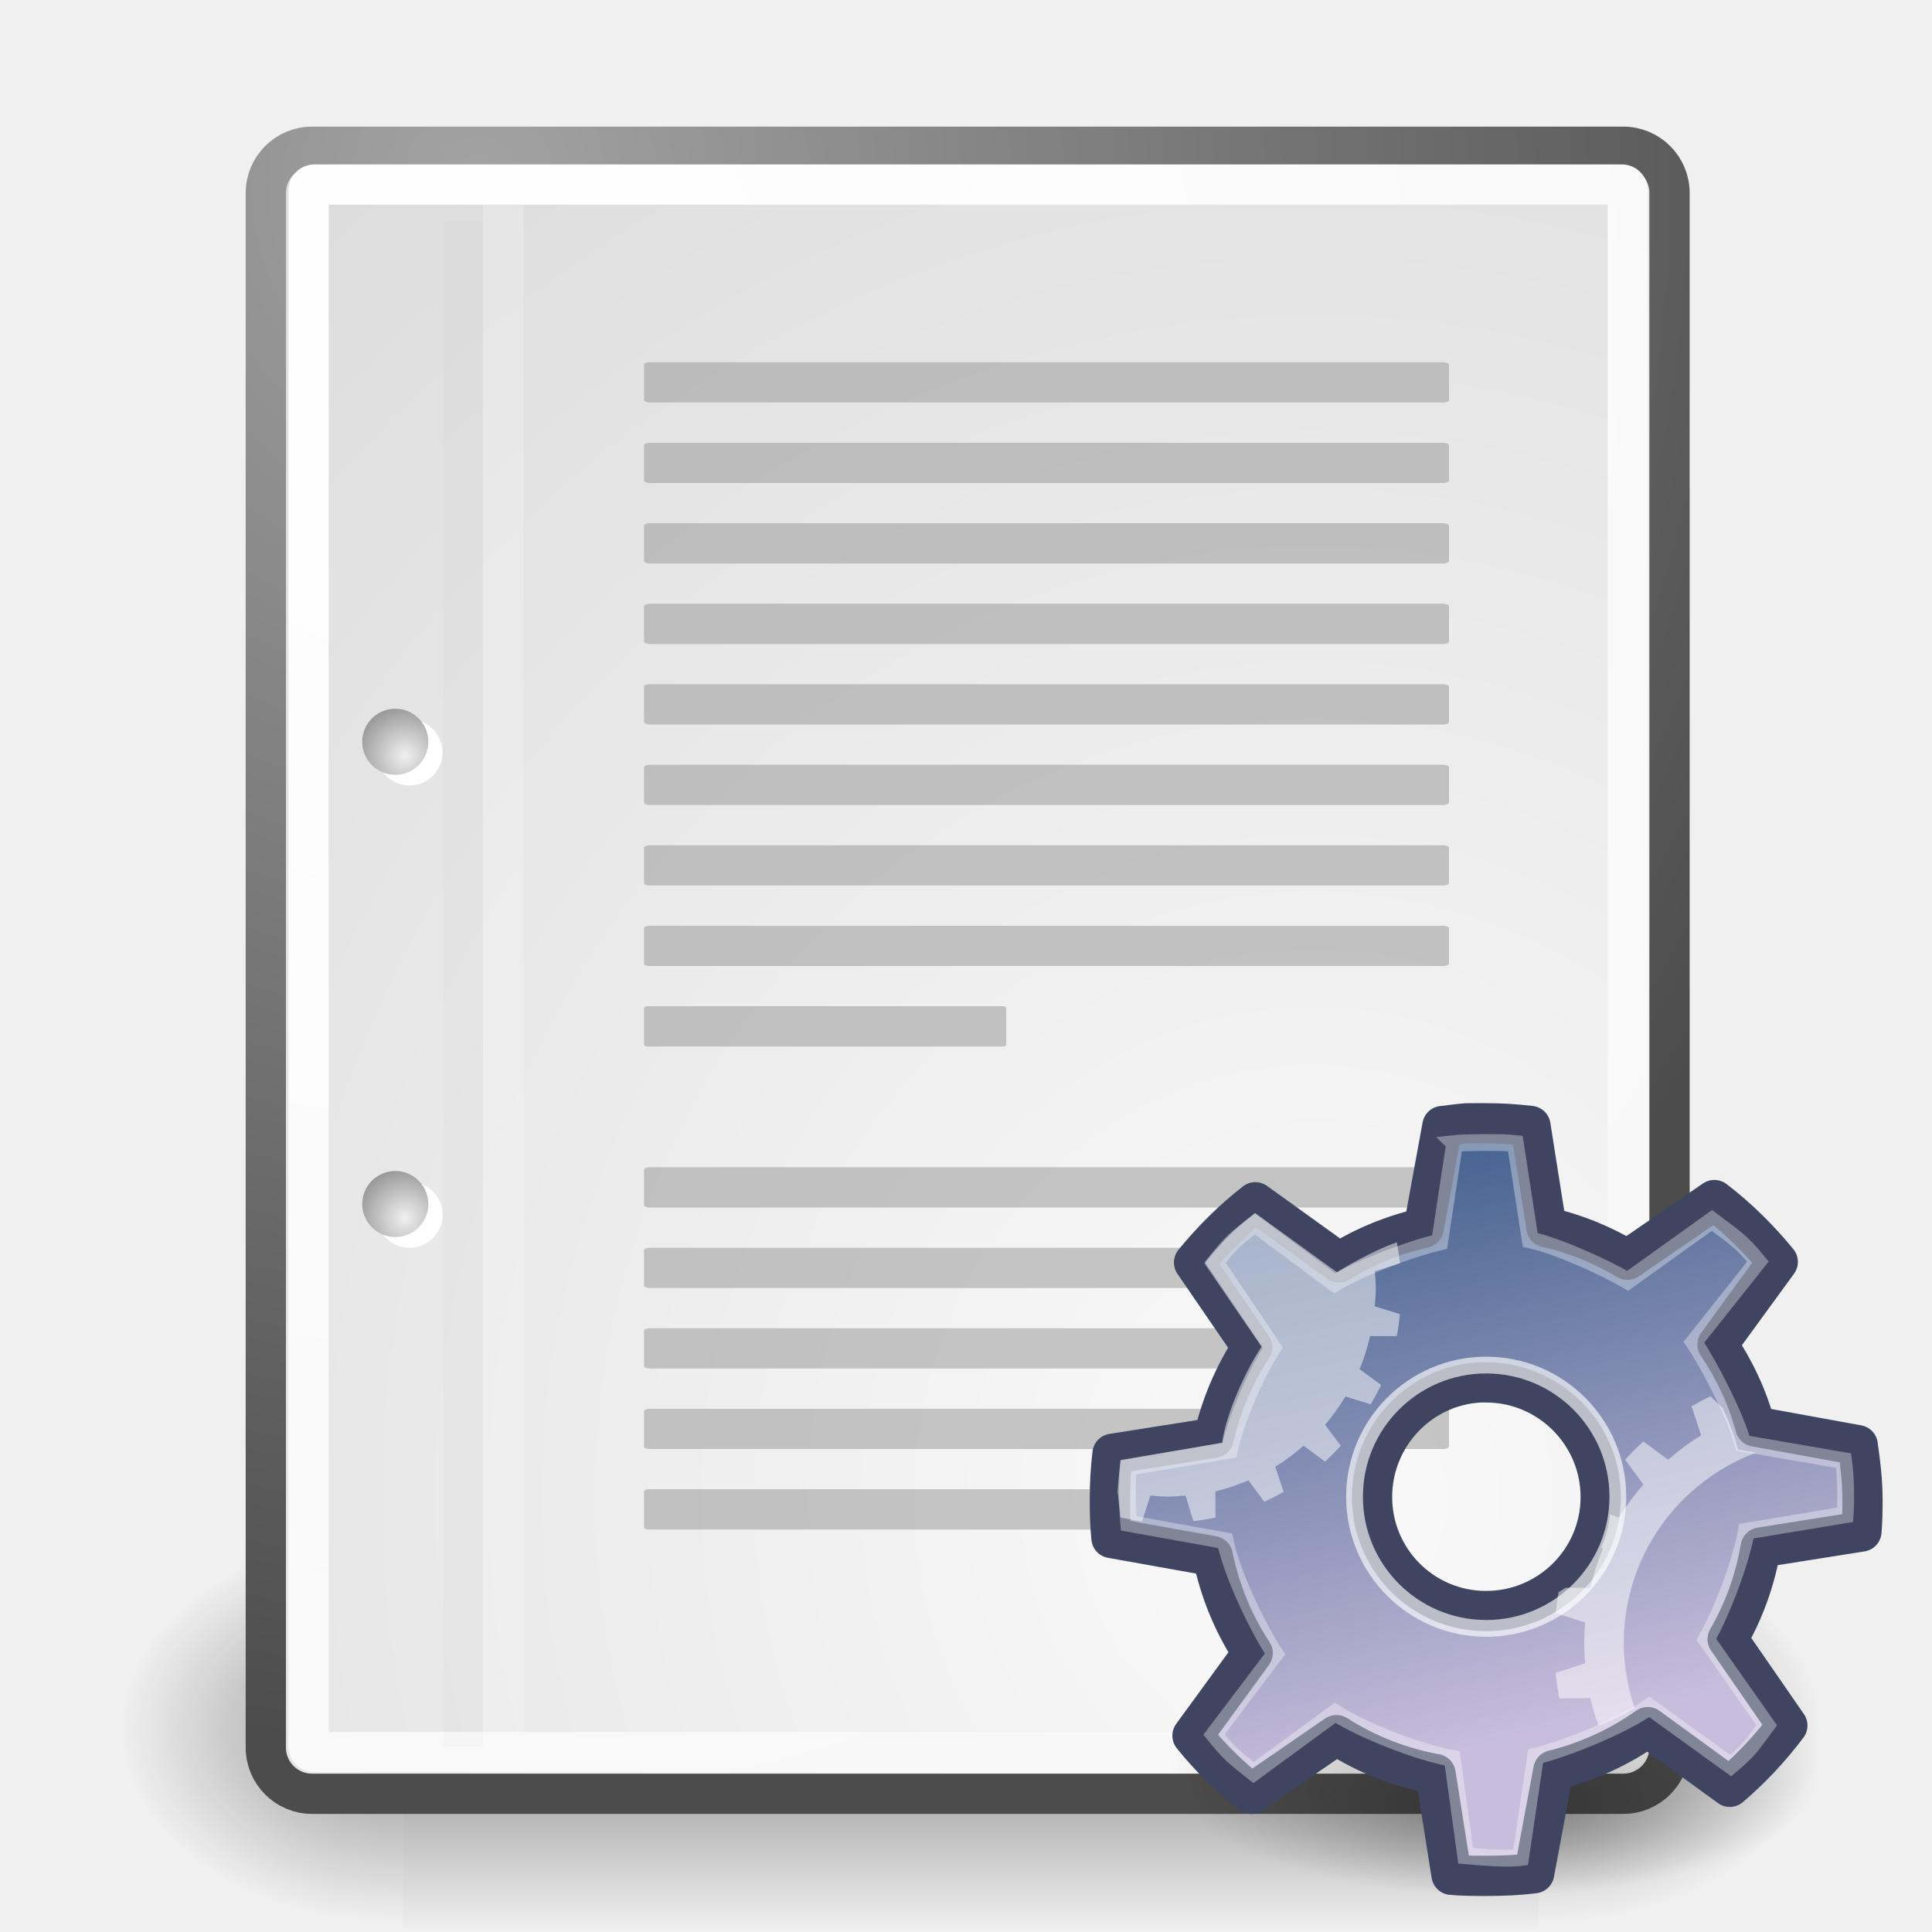
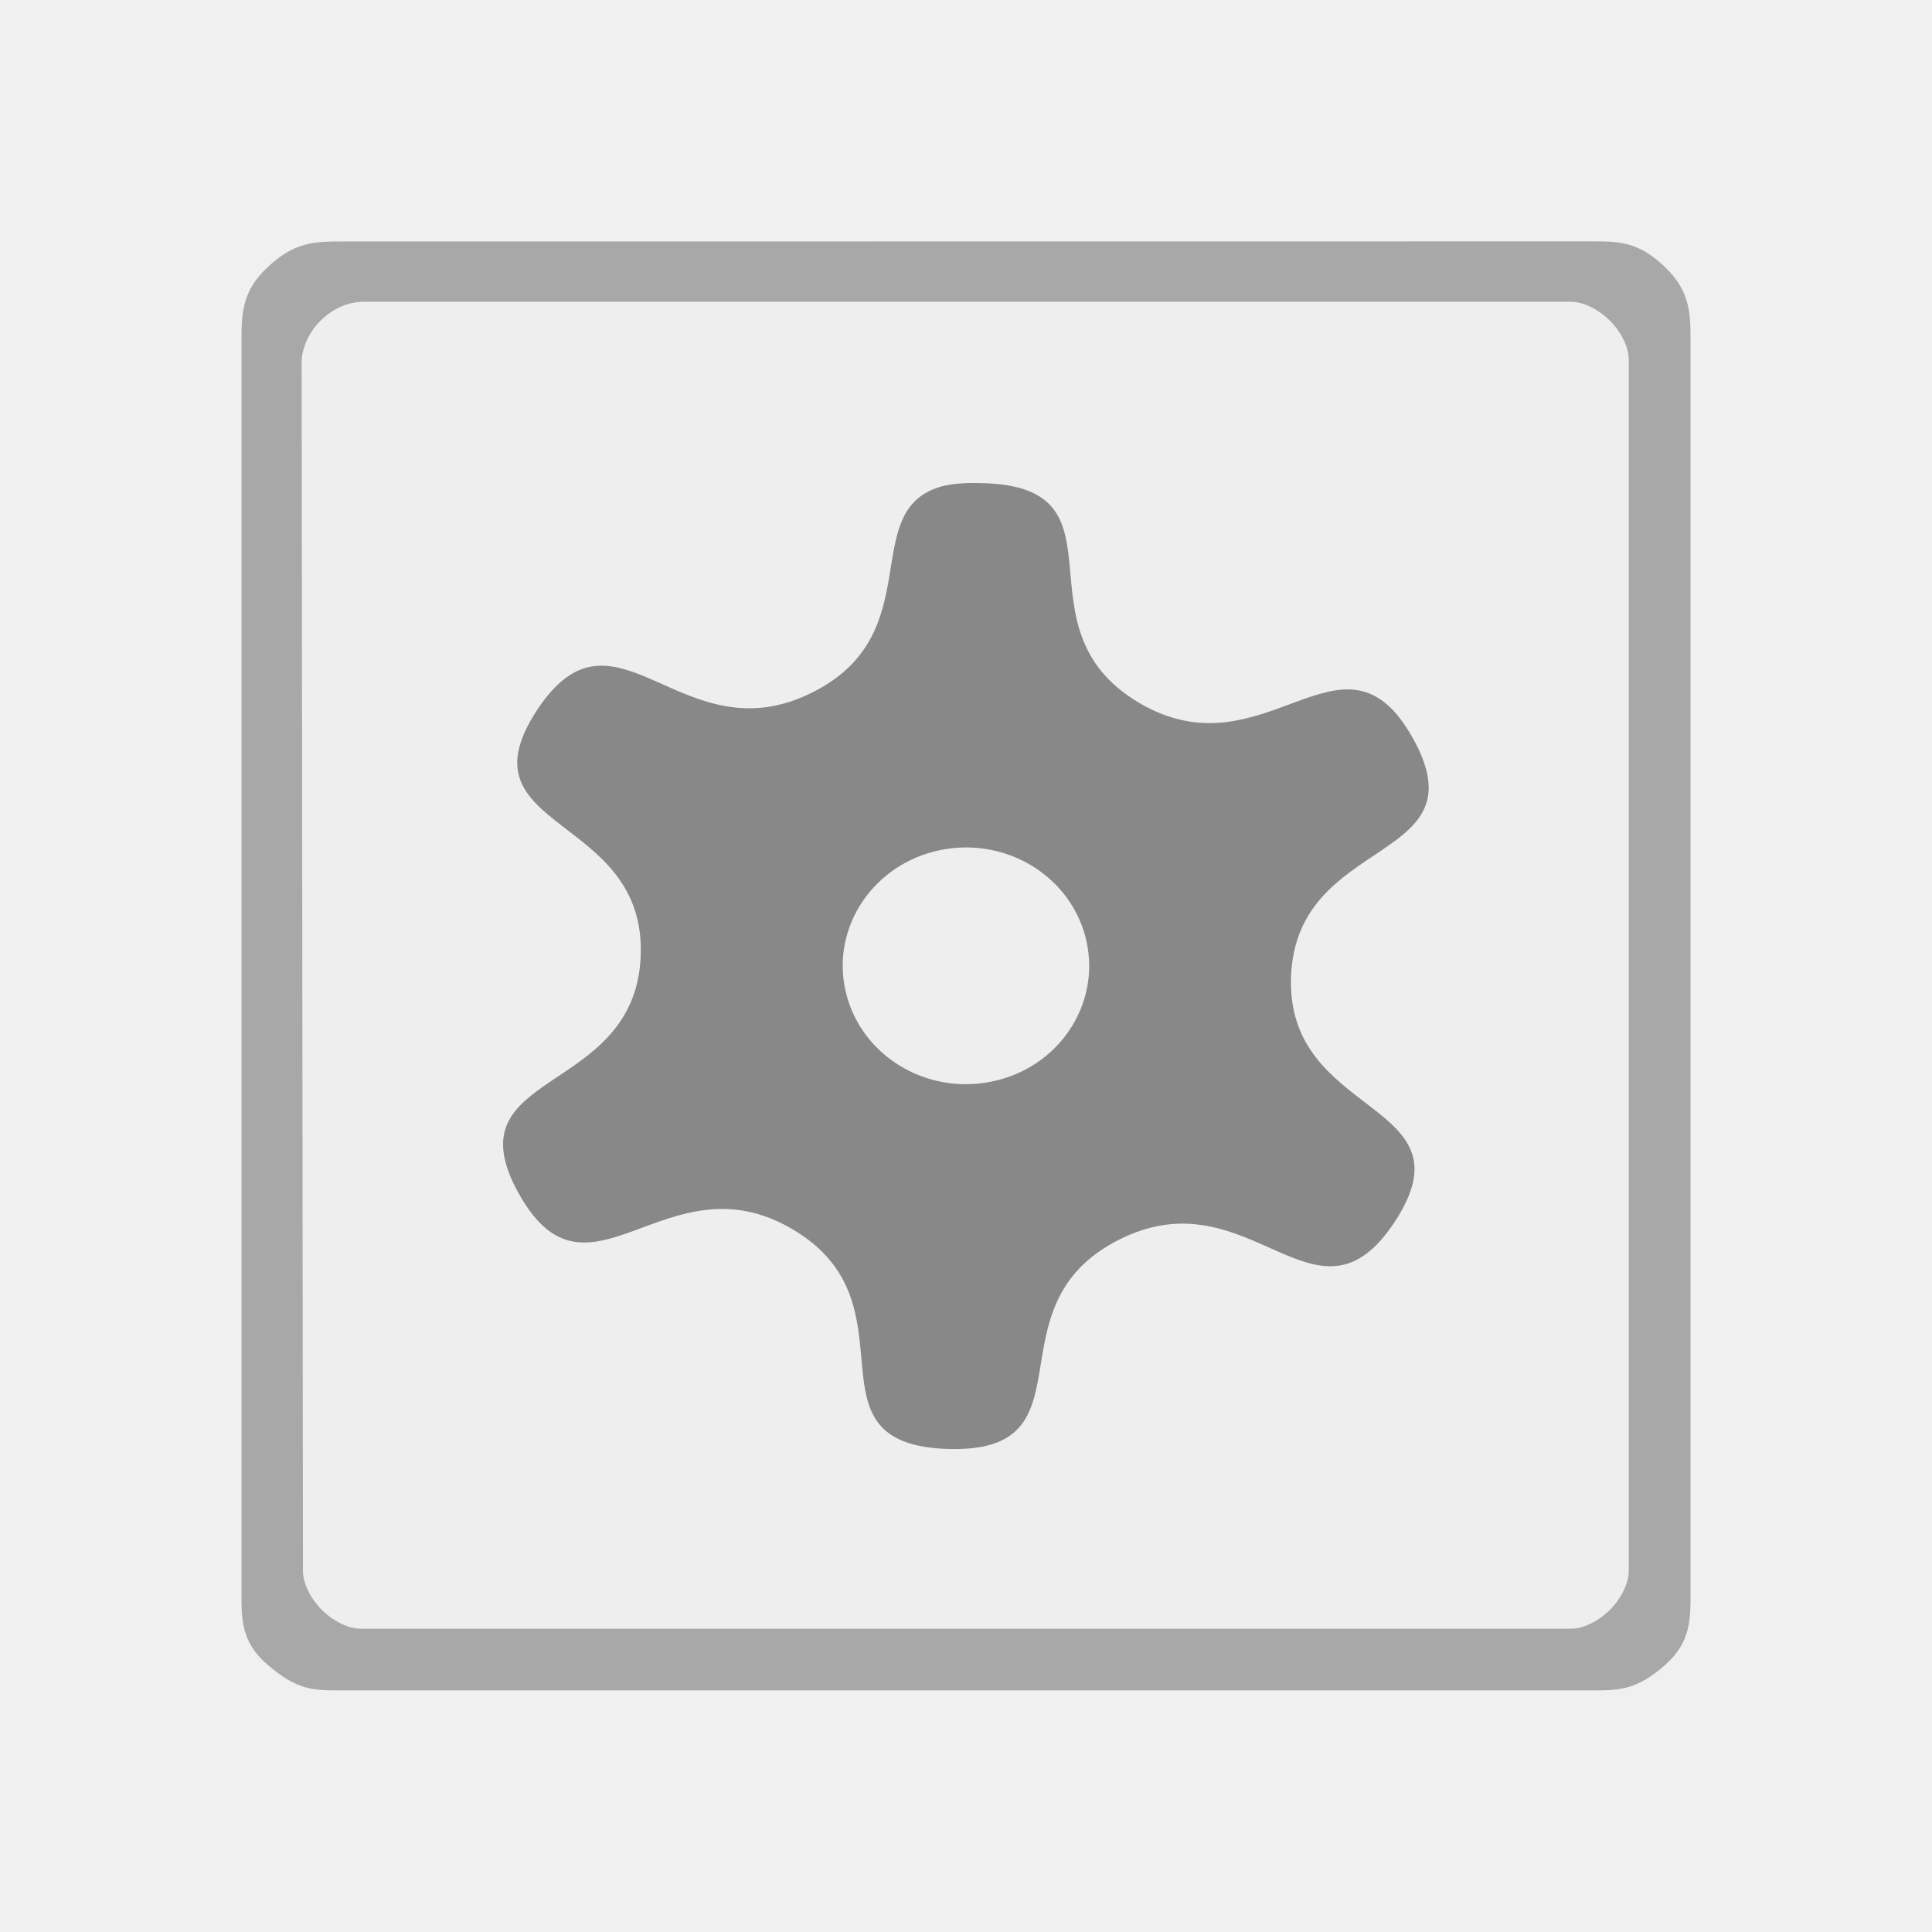
- <svg xmlns="http://www.w3.org/2000/svg" xmlns:xlink="http://www.w3.org/1999/xlink" height="52" viewBox="0 0 48 48" width="52">
-   <radialGradient id="a" cx="14.288" cy="68.873" fy="72.568" gradientTransform="matrix(1.399258 -.00000022 .00000008 .513264 4.365074 4.839285)" gradientUnits="userSpaceOnUse" r="11.69">
-     <stop offset="0" stop-opacity=".327" />
-     <stop offset="1" stop-opacity="0" />
-   </radialGradient>
-   <linearGradient id="b" gradientTransform="matrix(.965584 0 0 .698254 12.84858 -39.7739)" gradientUnits="userSpaceOnUse" x1="11.492" x2="17.199" y1="1.654" y2="26.729">
-     <stop offset="0" stop-color="#fff" />
-     <stop offset="1" stop-color="#fcfcff" stop-opacity="0" />
-   </linearGradient>
-   <radialGradient id="c" cx="11.827" cy="10.476" gradientTransform="scale(1.179536 .847791)" gradientUnits="userSpaceOnUse" r="32.665">
-     <stop offset="0" stop-color="#fff" />
-     <stop offset="1" stop-color="#fff" stop-opacity="0" />
-   </radialGradient>
-   <radialGradient id="d" cx="605.714" cy="486.648" gradientTransform="matrix(-2.774389 0 0 1.969706 112.7623 -872.8854)" gradientUnits="userSpaceOnUse" r="117.143" xlink:href="#e" />
-   <linearGradient id="e">
-     <stop offset="0" />
-     <stop offset="1" stop-opacity="0" />
-   </linearGradient>
-   <radialGradient id="f" cx="605.714" cy="486.648" gradientTransform="matrix(2.774389 0 0 1.969706 -1891.633 -872.8854)" gradientUnits="userSpaceOnUse" r="117.143" xlink:href="#e" />
-   <linearGradient id="g" gradientTransform="matrix(2.774389 0 0 1.969706 -1892.179 -872.8854)" gradientUnits="userSpaceOnUse" x1="302.857" x2="302.857" y1="366.648" y2="609.505">
-     <stop offset="0" stop-opacity="0" />
-     <stop offset=".5" />
-     <stop offset="1" stop-opacity="0" />
-   </linearGradient>
-   <radialGradient id="h" cx="8.824" cy="3.756" gradientTransform="matrix(.968273 0 0 1.032767 3.353553 .646447)" gradientUnits="userSpaceOnUse" r="37.752">
-     <stop offset="0" stop-color="#a3a3a3" />
-     <stop offset="1" stop-color="#4c4c4c" />
-   </radialGradient>
-   <radialGradient id="i" cx="33.967" cy="35.737" gradientTransform="scale(.960493 1.041132)" gradientUnits="userSpaceOnUse" r="86.708">
-     <stop offset="0" stop-color="#fafafa" />
-     <stop offset="1" stop-color="#bbb" />
-   </radialGradient>
-   <radialGradient id="j" cx="8.144" cy="7.268" gradientTransform="matrix(.968273 0 0 1.032767 3.353553 .646447)" gradientUnits="userSpaceOnUse" r="38.159">
-     <stop offset="0" stop-color="#fff" />
-     <stop offset="1" stop-color="#f8f8f8" />
-   </radialGradient>
-   <linearGradient id="k">
-     <stop offset="0" stop-color="#f0f0f0" />
-     <stop offset="1" stop-color="#9a9a9a" />
-   </linearGradient>
-   <radialGradient id="l" cx="9.413" cy="30.297" gradientUnits="userSpaceOnUse" r="1.207" xlink:href="#k" />
-   <radialGradient id="m" cx="9.413" cy="18.811" gradientUnits="userSpaceOnUse" r="1.208" xlink:href="#k" />
-   <linearGradient id="n" gradientUnits="userSpaceOnUse" x1="12.67" x2="17.122" y1="28.367" y2="47.873">
-     <stop offset="0" stop-color="#184375" />
-     <stop offset="1" stop-color="#c8bddc" />
-   </linearGradient>
-   <g transform="matrix(.02105461 0 0 .02086758 42.85172 41.1536)">
-     <path d="m-1559.252-150.697h1339.633v478.357h-1339.633z" fill="url(#g)" opacity=".402" />
-     <path d="m-219.619-150.68v478.331c142.874.9 345.4-107.17 345.4-239.196 0-132.027-159.437-239.135-345.4-239.135z" fill="url(#f)" opacity=".402" />
-     <path d="m-1559.252-150.68v478.331c-142.874.9-345.4-107.17-345.4-239.196 0-132.027 159.437-239.135 345.4-239.135z" fill="url(#d)" opacity=".402" />
-   </g>
-   <g>
-     <rect display="block" fill="url(#i)" height="40.92" ry="1.149" stroke="url(#h)" stroke-linecap="round" stroke-linejoin="round" width="34.875" x="6.604" y="3.646" />
-     <rect display="block" fill="none" height="38.946" rx=".149" stroke="url(#j)" stroke-linecap="round" stroke-linejoin="round" width="32.776" x="7.666" y="4.584" />
-     <g transform="translate(.646447 -.037989)">
-       <g fill="#fff" stroke="none" transform="matrix(.229703 0 0 .229703 4.967081 4.244972)">
-         <path d="m23.428 113.07c0 1.973-1.6 3.572-3.573 3.572-1.974 0-3.573-1.6-3.573-3.572 0-1.974 1.6-3.573 3.573-3.573s3.573 1.6 3.573 3.573z" />
-         <path d="m23.428 63.07c0 1.973-1.6 3.573-3.573 3.573-1.974 0-3.573-1.6-3.573-3.573 0-1.974 1.6-3.573 3.573-3.573s3.573 1.6 3.573 3.573z" />
-       </g>
-       <path d="m9.995 29.952c0 .453-.368.82-.821.82-.453 0-.821-.368-.821-.82 0-.453.368-.821.821-.821.453 0 .821.368.821.821z" fill="url(#l)" />
-       <path d="m9.995 18.467c0 .453-.368.821-.821.821-.453 0-.821-.368-.821-.821 0-.453.368-.821.821-.821.453 0 .821.368.821.821z" fill="url(#m)" />
-     </g>
-     <g fill="none">
-       <path d="m11.506 5.494v37.907" stroke="#000" stroke-opacity=".018" stroke-width=".989" />
-       <path d="m12.5 5.021v38.018" stroke="#fff" stroke-opacity=".205" />
-     </g>
-   </g>
-   <g>
-     <g fill="#9b9b9b" fill-opacity=".55" transform="matrix(.909091 0 0 1 2.363628 0)">
-       <rect display="block" height="1" rx=".152" ry=".065" width="22" x="15" y="9" />
-       <rect display="block" height="1" rx=".152" ry=".065" width="22" x="15" y="11" />
-       <rect display="block" height="1" rx=".152" ry=".065" width="22" x="15" y="13" />
-       <rect display="block" height="1" rx=".152" ry=".065" width="22" x="15" y="15" />
-       <rect display="block" height="1" rx=".152" ry=".065" width="22" x="15" y="17" />
-       <rect display="block" height="1" rx=".152" ry=".065" width="22" x="15" y="19" />
-       <rect display="block" height="1" rx=".152" ry=".065" width="22" x="15" y="21" />
-       <rect display="block" height="1" rx=".152" ry=".065" width="22" x="15" y="23" />
-       <rect display="block" height="1" rx=".068" ry=".065" width="9.9" x="15" y="25" />
-       <rect display="block" height="1" rx=".152" ry=".065" width="22" x="15" y="29" />
-       <rect display="block" height="1" rx=".152" ry=".065" width="22" x="15" y="31" />
-       <rect display="block" height="1" rx=".152" ry=".065" width="22" x="15" y="33" />
-       <rect display="block" height="1" rx=".152" ry=".065" width="22" x="15" y="35" />
-       <rect display="block" height="1" rx=".106" ry=".065" width="15.4" x="15" y="37" />
-     </g>
-     <path d="m30.709 15.271a12.93 9.293 0 1 1 -25.86 0 12.93 9.293 0 1 1 25.86 0z" fill="url(#c)" opacity=".422" transform="matrix(.569589 0 0 .681378 -26.09093 -9.346853)" />
-     <path d="m19.178-35.037-.625 13.927c8.608-1.871 8.901-8.177 19.604-10.246l-.126-3.63z" fill="url(#b)" fill-rule="evenodd" opacity=".531" />
-     <path d="m44.286 38.714a19.929 9.837 0 1 1 -39.857 0 19.929 9.837 0 1 1 39.857 0z" fill="url(#a)" fill-rule="evenodd" transform="matrix(.49448 0 0 .49448 25.07898 24.26582)" />
-     <path d="m36.432 27.91c-.197.013-.389.044-.583.066h-.013l-.463 2.529c-.755.172-1.466.464-2.105.861l-2.079-1.496c-.562.436-1.073.945-1.523 1.496l1.443 2.105c-.438.67-.768 1.434-.953 2.238-0.0.004-0.0.013 0 .013l-2.516.397c-.046.376-.066.764-.066 1.152 0 .317.009.631.04.94l2.516.45c.179.874.519 1.69.993 2.41l-1.496 2.052c.429.532.923 1.016 1.457 1.443l2.119-1.457c.74.472 1.567.804 2.463.967l.397 2.503c.282.026.572.026.861.026.408 0 .798-.015 1.192-.066l.477-2.556c.851-.212 1.65-.579 2.344-1.073l2.039 1.483c.529-.45 1.012-.967 1.43-1.523l-1.483-2.145c.402-.694.68-1.459.821-2.278l2.503-.397c.022-.261.026-.514.026-.781 0-.464-.054-.918-.119-1.364l-2.542-.463c-.199-.736-.526-1.422-.94-2.039l1.496-2.052c-.464-.567-.993-1.091-1.576-1.536l-2.158 1.483c-.62-.367-1.288-.648-2.013-.808l-.397-2.516c-.362-.043-.726-.066-1.099-.066-.101 0-.205-.003-.305 0-.049.002-.097-.003-.146 0-.013.001-.027-.001-.04 0zm.344 6.435c.048-.002.097 0 .146 0 1.567 0 2.847 1.279 2.847 2.847s-1.279 2.834-2.847 2.834c-1.567 0-2.834-1.266-2.834-2.834 0-1.518 1.188-2.771 2.688-2.847z" fill="url(#n)" stroke="#3f4561" stroke-linecap="round" stroke-linejoin="round" />
-     <path d="m36.239 23.782a12.728 12.728 0 1 1 -25.456 0 12.728 12.728 0 1 1 25.456 0z" fill="none" opacity=".648" stroke="#fff" stroke-width="1.622" transform="matrix(.256996 0 0 .256996 30.88151 31.07393)" />
-     <path d="m36.139 28.41-.372 2.449c-.708.161-2.01.654-2.61 1.026l-1.98-1.478c-.527.409-.563.437-.984.953l1.431 2.123c-.411.628-.904 1.746-1.081 2.546 0 0-2.508.423-2.508.423-.043.352-.022 1.106.007 1.396l2.396.432c.168.819.795 2.137 1.24 2.812l-1.515 2.002c.402.499.482.544.982.944l2.026-1.484c.694.443 2.072.981 2.911 1.134l.332 2.418c.265.024.996.092 1.365.044l.372-2.517c.797-.198 2.175-.764 2.826-1.227l2.024 1.462c.496-.422.5-.485.892-1.006l-1.5-2.132c.376-.65.863-1.922.995-2.689l2.455-.407c.021-.245.022-.927-.04-1.345l-2.502-.432c-.187-.69-.828-1.932-1.216-2.511l1.59-2.002c-.435-.532-.596-.605-1.143-1.022l-2.094 1.5c-.581-.344-1.741-.868-2.42-1.017l-.37-2.396c-.339-.04-1.317-.022-1.51 0z" fill="none" opacity=".347" stroke="#fff" stroke-width=".417" />
-     <g fill="#fff">
-       <path d="m31.182 30.139c-.562.436-.807.698-1.257 1.249l1.418 2.069c-.438.666-.9 1.737-.978 2.388 0 0-2.527.435-2.527.435-.029.235-.072.772-.072.772l.074.651c.178.037.35.071.534.091l.208-.638c.143.012.283.026.43.026.146 0 .299-.014.443-.026l.195.638c.184-.02.369-.054.547-.091v-.651c.286-.067.555-.162.821-.274l.391.534c.168-.076.323-.157.482-.247l-.208-.625c.249-.151.484-.331.703-.521l.534.391c.136-.124.267-.255.391-.391l-.391-.521c.19-.219.357-.454.508-.703l.625.195c.091-.159.185-.314.26-.482l-.534-.391c.112-.265.194-.535.26-.821h.664c.037-.178.058-.363.078-.547l-.625-.195c.012-.143.026-.296.026-.443-0-.146-.014-.286-.026-.43l.625-.195c-.019-.175-.044-.351-.078-.521-.478.166-1.064.481-1.487.743l-2.034-1.47z" opacity=".5" />
-       <path d="m42.491 34.691c-.16.076-.311.161-.464.248l.237.723c-.291.176-.565.383-.82.604l-.615-.453c-.158.144-.309.295-.453.453l.453.615c-.221.256-.428.53-.604.82l-.227-.076c-.02.292-.099.567-.216.82l.043.032c-.131.31-.235.638-.313.971h-.615c-.057.036-.113.077-.173.108-.033.173-.056.341-.076.518l.734.237c-.014.167-.022.336-.022.507-0.0.171.008.34.022.507l-.734.237c.023.215.054.429.097.637l.766-.011c.053.229.126.462.205.68.31-.12.614-.263.896-.432-.172-.507-.27-1.054-.27-1.619 0-2.166 1.372-4.017 3.292-4.727l-.453-.076c-.093-.343-.213-.679-.367-.993-.005-.009-.006-.023-.011-.032l-.022-.022-.291-.281z" opacity=".5" />
-     </g>
-   </g>
+ <svg xmlns="http://www.w3.org/2000/svg" viewBox="0 0 64 64">
+   <path d="M 10.742,8 C 9.375,8 8,9.375 8,10.742 l 0,42.594 C 8,54.625 9.375,56 10.664,56 l 42.672,0 C 54.625,56 56,54.625 56,53.336 L 56,10.664 C 56,9.375 54.625,8 53.336,8 Z m 0,0" style="fill:#eee;fill-opacity:1;stroke:none;fill-rule:nonzero" />
+   <path d="m 31.1 16.14 c -2.672 0.859 -0.328 4.836 -4.156 6.781 -4.367 2.227 -6.539 -3.391 -9.164 0.617 c -2.625 4.02 3.617 3.391 3.445 8.117 -0.18 4.719 -6.359 3.719 -4.04 7.883 2.32 4.164 4.898 -1.305 9.09 1.195 4.195 2.492 0.18 7.109 5.125 7.266 4.945 0.148 1.273 -4.695 5.648 -6.922 4.367 -2.227 6.539 3.391 9.164 -0.617 2.625 -4.02 -3.617 -3.391 -3.445 -8.109 0.18 -4.727 6.359 -3.719 4.04 -7.891 -2.32 -4.164 -4.898 1.305 -9.09 -1.188 -4.195 -2.5 -0.18 -7.117 -5.125 -7.266 -0.617 -0.023 -1.109 0.016 -1.492 0.133 z m 0.047 12.02 c 2.211 -0.453 4.375 0.898 4.844 3.02 0.469 2.117 -0.938 4.203 -3.141 4.648 -2.211 0.453 -4.375 -0.898 -4.844 -3.02 -0.469 -2.117 0.938 -4.195 3.141 -4.648 z m 0 0" style="fill:#888;fill-opacity:1;stroke:none;fill-rule:nonzero" />
+   <path d="m 11.336 8 c -0.891 0 -1.57 0 -2.469 0.852 -0.867 0.789 -0.867 1.594 -0.867 2.484 l 0 41.41 c 0 0.867 -0.02 1.637 0.848 2.387 0.996 0.863 1.535 0.863 2.402 0.863 l 41.5 0 c 0.867 0 1.477 0 2.445 -0.875 c 0.824 -0.746 0.805 -1.508 0.805 -2.375 l 0 -41.5 c 0 -0.867 -0.016 -1.598 -0.836 -2.391 -0.891 -0.859 -1.547 -0.859 -2.414 -0.859 m -40.75 2 40.04 0 c 0.391 0 0.898 0.234 1.289 0.625 0.391 0.391 0.625 0.898 0.625 1.289 l 0 40.13 c 0 0.391 -0.234 0.898 -0.625 1.289 -0.391 0.391 -0.898 0.625 -1.289 0.625 l -40.09 0 c -0.391 0 -0.898 -0.234 -1.289 -0.625 -0.391 -0.391 -0.625 -0.898 -0.625 -1.289 l -0.043 -40.04 c 0 -0.445 0.227 -0.984 0.625 -1.375 c 0.391 -0.398 0.93 -0.625 1.375 -0.625 m 0 0" style="fill:#a8a8a8;fill-opacity:1;stroke:none;fill-rule:nonzero" />
</svg>
